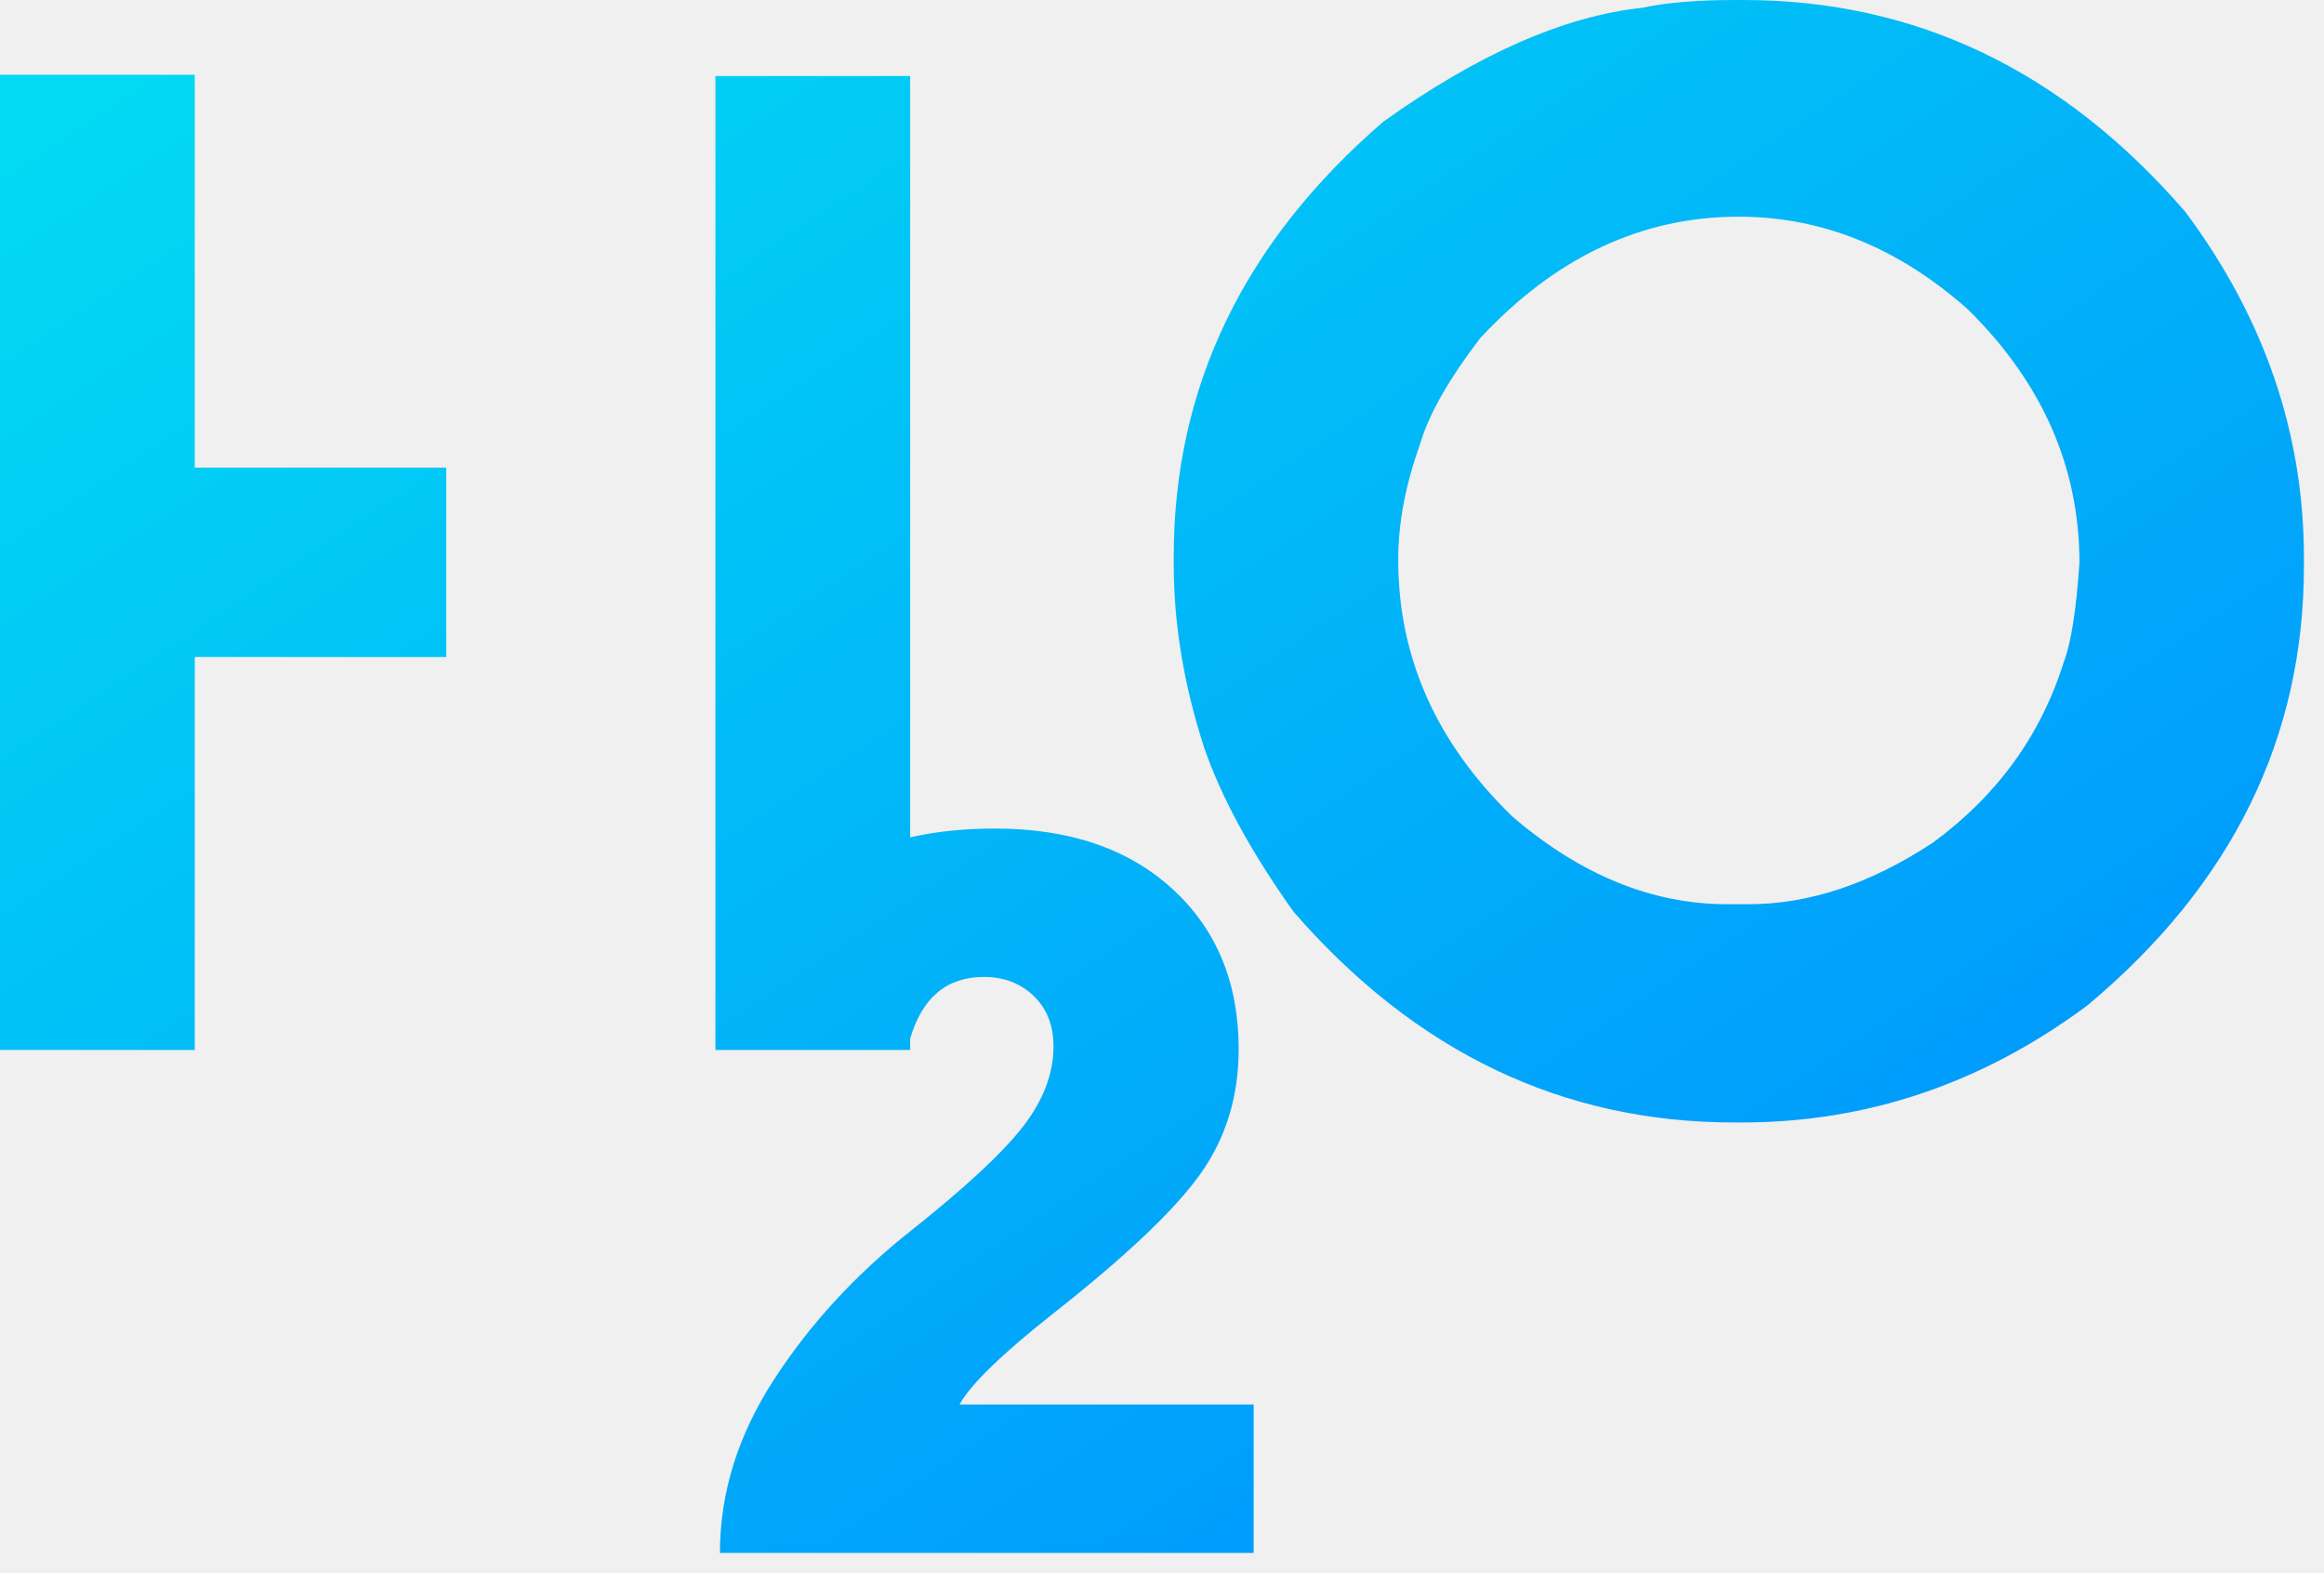
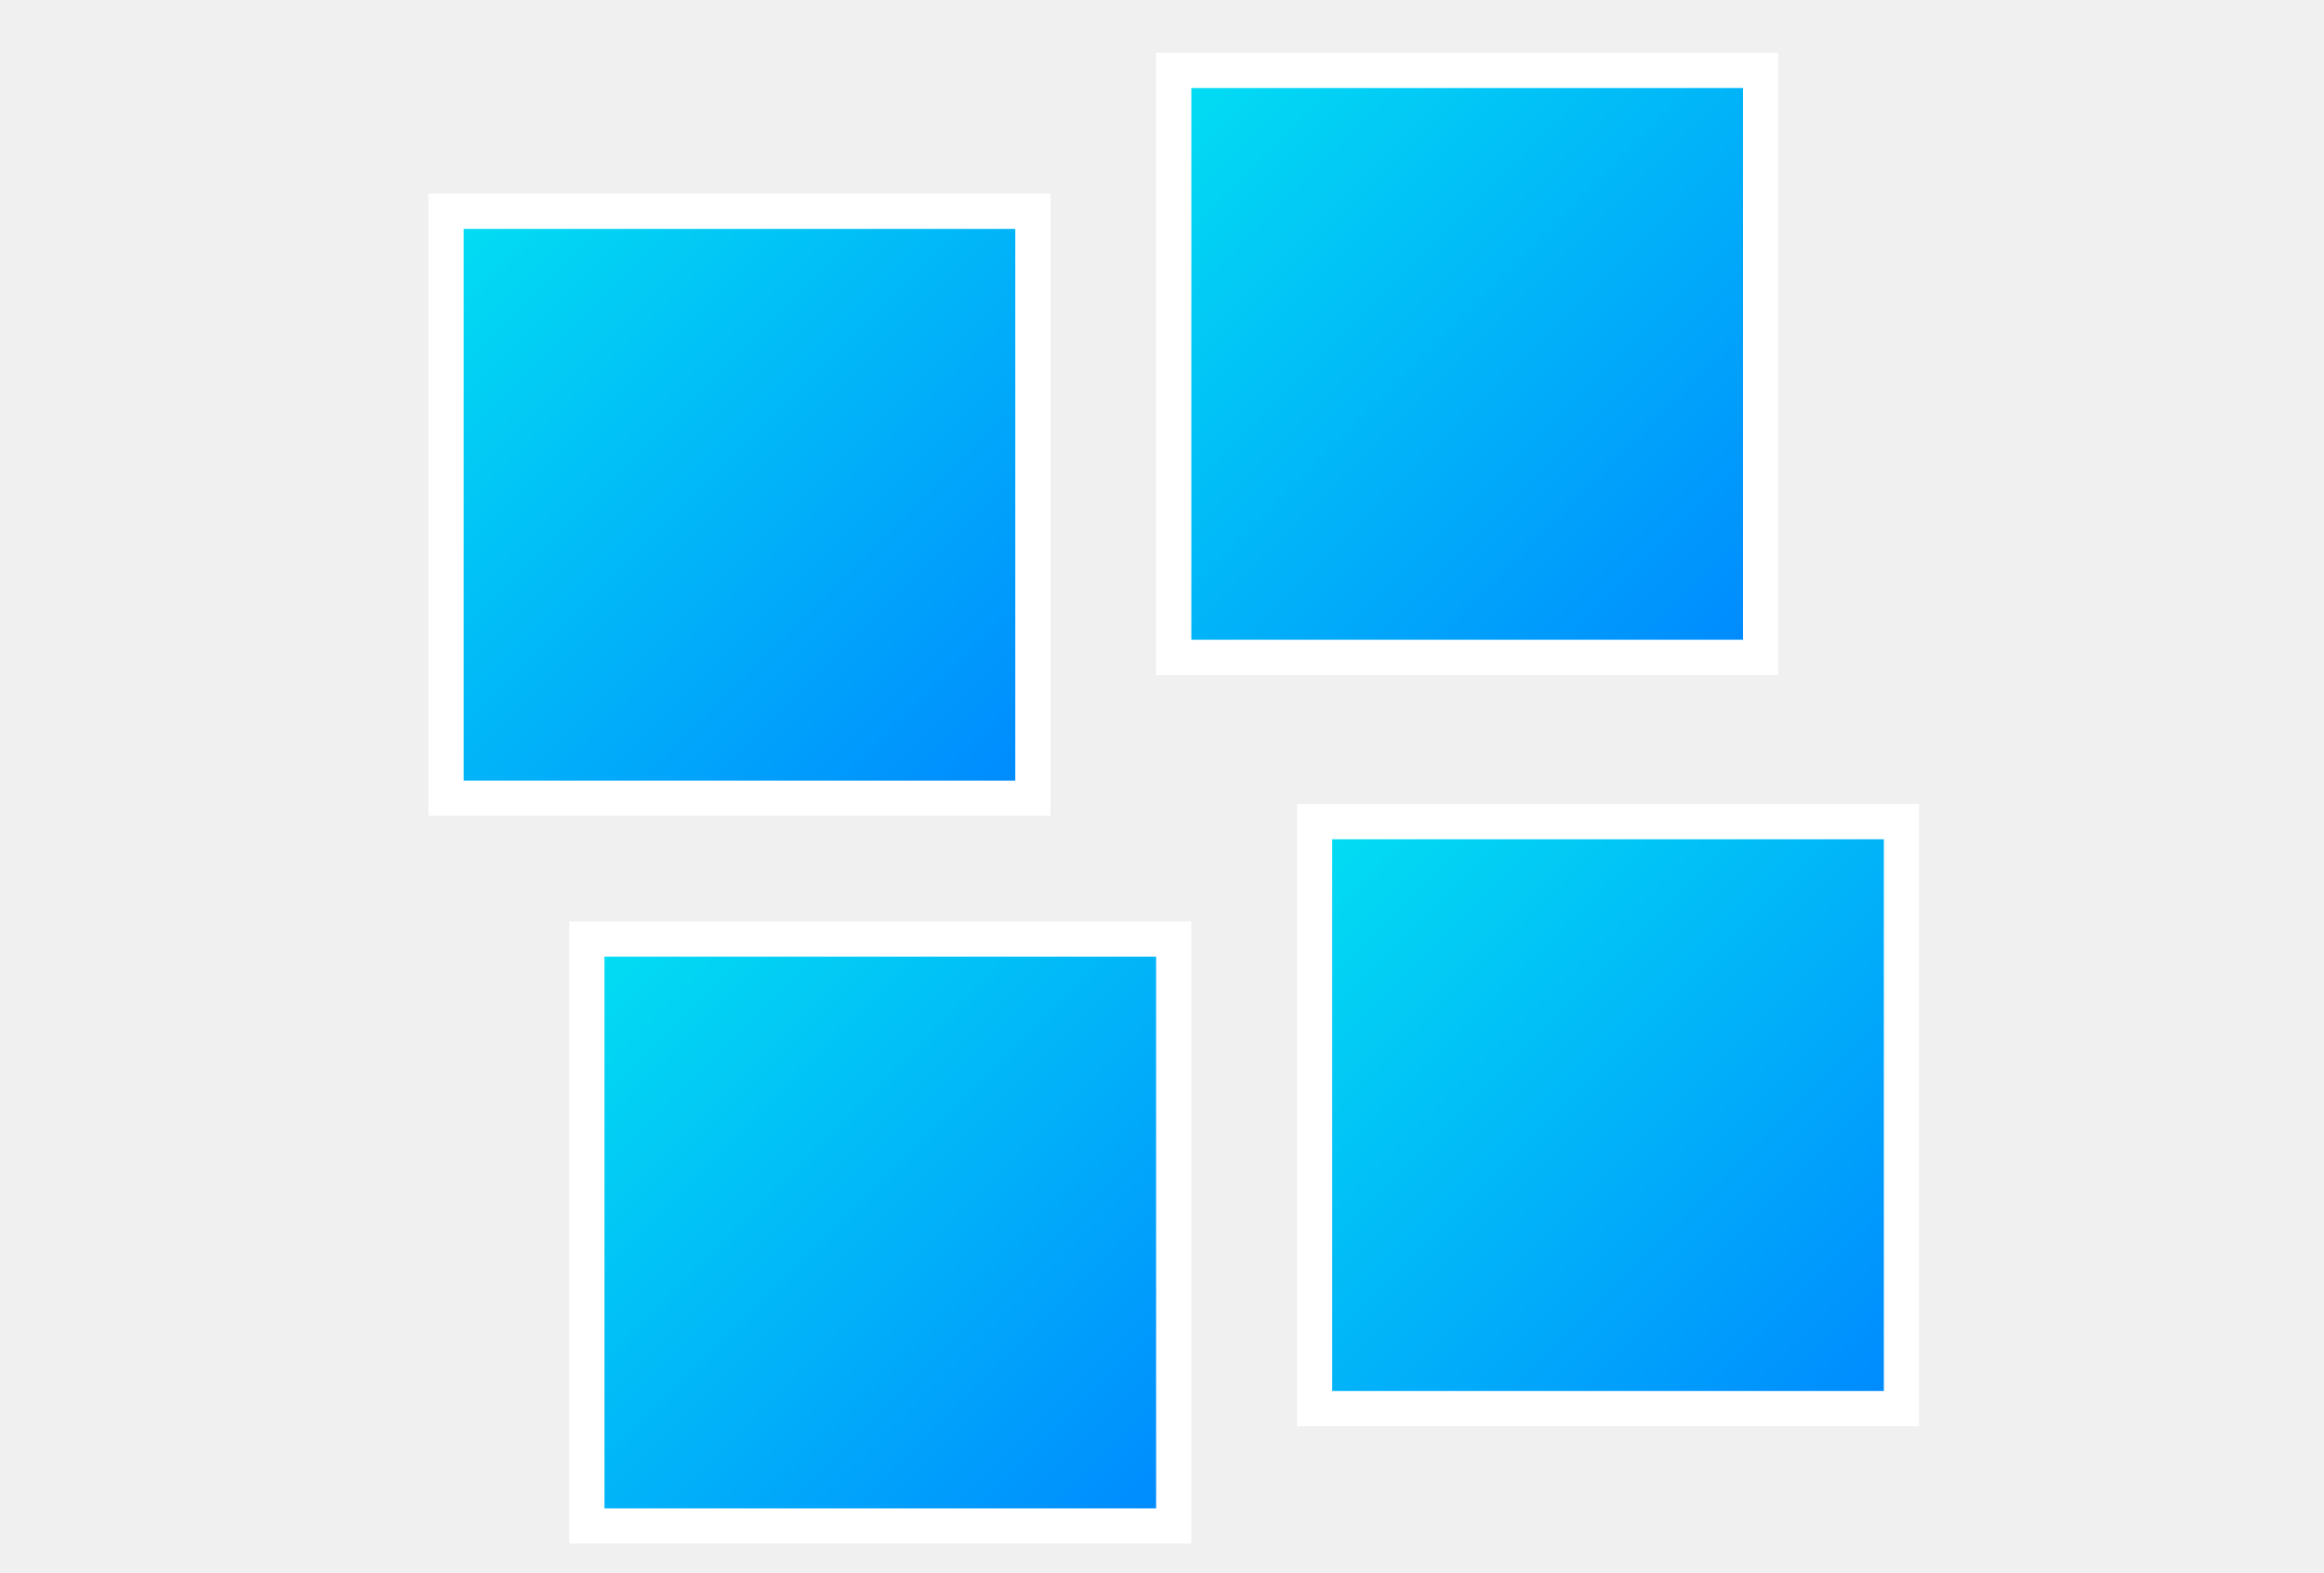
<svg xmlns="http://www.w3.org/2000/svg" width="99px" height="67px" viewBox="0 0 99 67" version="1.1">
  <defs>
-     <linearGradient x1="100%" y1="100%" x2="0%" y2="0%" id="linearGradient-1">
+     <filter id="f1" x="-50%" y="-50%" width="200%" height="200%" filterUnits="objectBoundingBox">
+       <feOffset dx="0" dy="1" in="SourceAlpha" result="shadowOffsetOuter1" />
+       <feGaussianBlur stdDeviation="1" in="shadowOffsetOuter1" result="shadowBlurOuter1" />
+       <feColorMatrix values="0 0 0 0 0   0 0 0 0 0   0 0 0 0 0  0 0 0 0.236 0" type="matrix" in="shadowBlurOuter1" />
+     </filter>
+     <linearGradient x1="100%" y1="100%" x2="0%" y2="0%" id="lg1">
      <stop stop-color="#0089FF" offset="0%" />
      <stop stop-color="#02DEF2" offset="100%" />
    </linearGradient>
  </defs>
-   <g id="logo" stroke="none" stroke-width="1" fill="none" fill-rule="evenodd">
-     <path d="M0,3.183 L8.297,3.183 L8.297,19.92 L19.01,19.92 L19.01,27.987 L8.297,27.987 L8.297,44.725 L0,44.725 L0,3.183 Z M38.772,35.667 L38.772,3.24 L30.476,3.24 L30.476,44.725 L38.772,44.725 L38.772,44.244 C39.282,42.491 40.331,41.614 41.92,41.614 C42.771,41.614 43.476,41.885 44.037,42.426 C44.598,42.968 44.878,43.683 44.878,44.572 C44.878,45.732 44.443,46.873 43.573,47.994 C42.703,49.116 41.098,50.604 38.759,52.46 C36.42,54.316 34.486,56.424 32.959,58.782 C31.432,61.141 30.668,63.596 30.668,66.148 L53.404,66.148 L53.404,59.826 L40.876,59.826 C41.34,58.976 42.674,57.68 44.878,55.94 C47.971,53.504 50.059,51.523 51.142,49.995 C52.225,48.468 52.766,46.699 52.766,44.688 C52.766,41.866 51.828,39.594 49.953,37.873 C48.078,36.153 45.555,35.292 42.384,35.292 C41.071,35.292 39.867,35.417 38.772,35.667 Z M73.939,0 L74.271,0 C81.62,0 87.896,3.01 93.098,9.031 C96.462,13.547 98.145,18.461 98.145,23.773 L98.145,24.105 C98.145,31.454 95.068,37.697 88.914,42.832 C84.443,46.152 79.54,47.812 74.205,47.812 L73.873,47.812 C66.568,47.812 60.315,44.824 55.113,38.848 C53.298,36.302 52.025,33.967 51.295,31.842 C50.432,29.186 50,26.585 50,24.039 L50,23.707 C50,16.491 52.977,10.315 58.932,5.18 C62.96,2.302 66.635,0.686 69.955,0.332 C70.973,0.111 72.301,0 73.939,0 Z M59.562,23.84 C59.562,28.001 61.189,31.654 64.443,34.797 C67.343,37.276 70.387,38.516 73.574,38.516 L74.504,38.516 C77.072,38.516 79.684,37.641 82.34,35.893 C85.085,33.878 86.944,31.311 87.918,28.189 C88.228,27.37 88.449,25.965 88.582,23.973 C88.582,19.9 86.999,16.303 83.834,13.182 C80.868,10.548 77.614,9.23 74.072,9.23 C69.933,9.23 66.258,10.957 63.049,14.41 C61.699,16.181 60.846,17.686 60.492,18.926 C59.872,20.652 59.562,22.29 59.562,23.84 Z" id="Combined-Shape" fill="url(#linearGradient-1)" />
+   <g>
+     <rect id="svg_2" height="25" width="25" y="9.0" x="19.0" stroke-width="1.5" stroke="#fff" fill="url(#lg1)" />
+     <rect id="svg_3" height="25" width="25" y="3.0" x="50.0" stroke-width="1.5" stroke="#fff" fill="url(#lg1)" />
+     <rect id="svg_5" height="25" width="25" y="40.0" x="25.0" stroke-width="1.5" stroke="#fff" fill="url(#lg1)" />
+     <rect id="svg_6" height="25" width="25" y="35.0" x="56.0" stroke-width="1.5" stroke="#fff" fill="url(#lg1)" />
  </g>
</svg>
